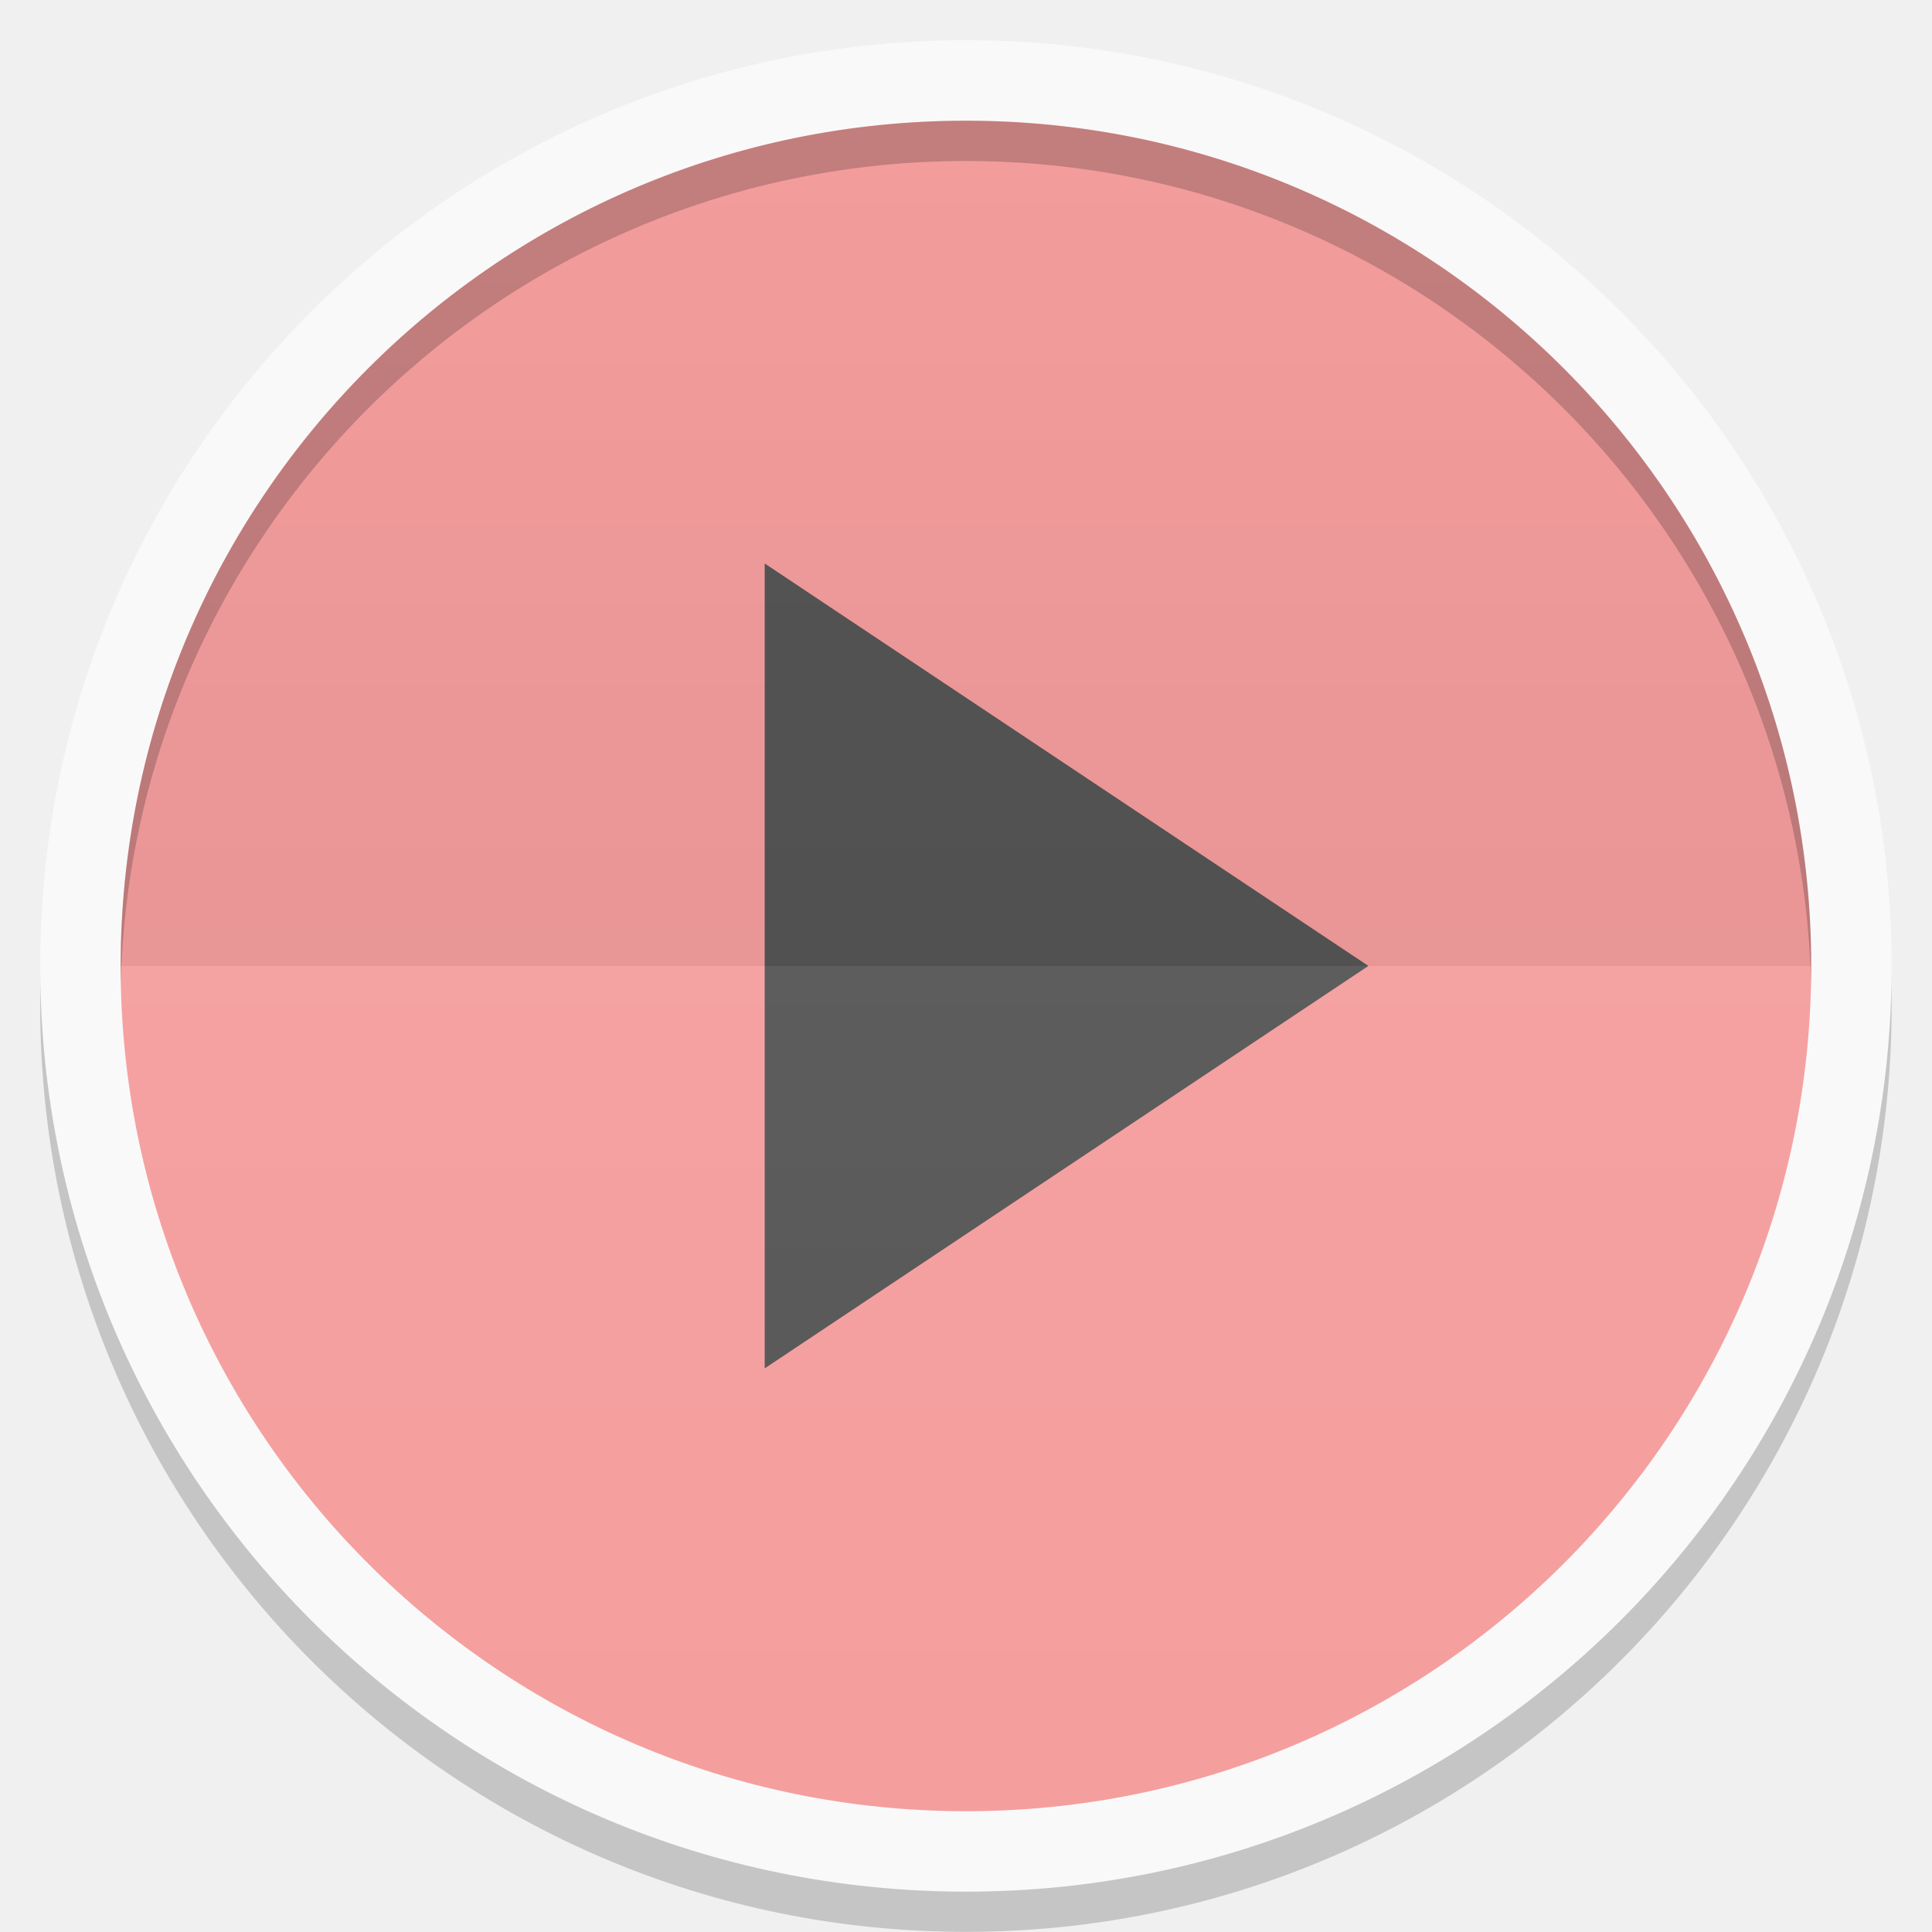
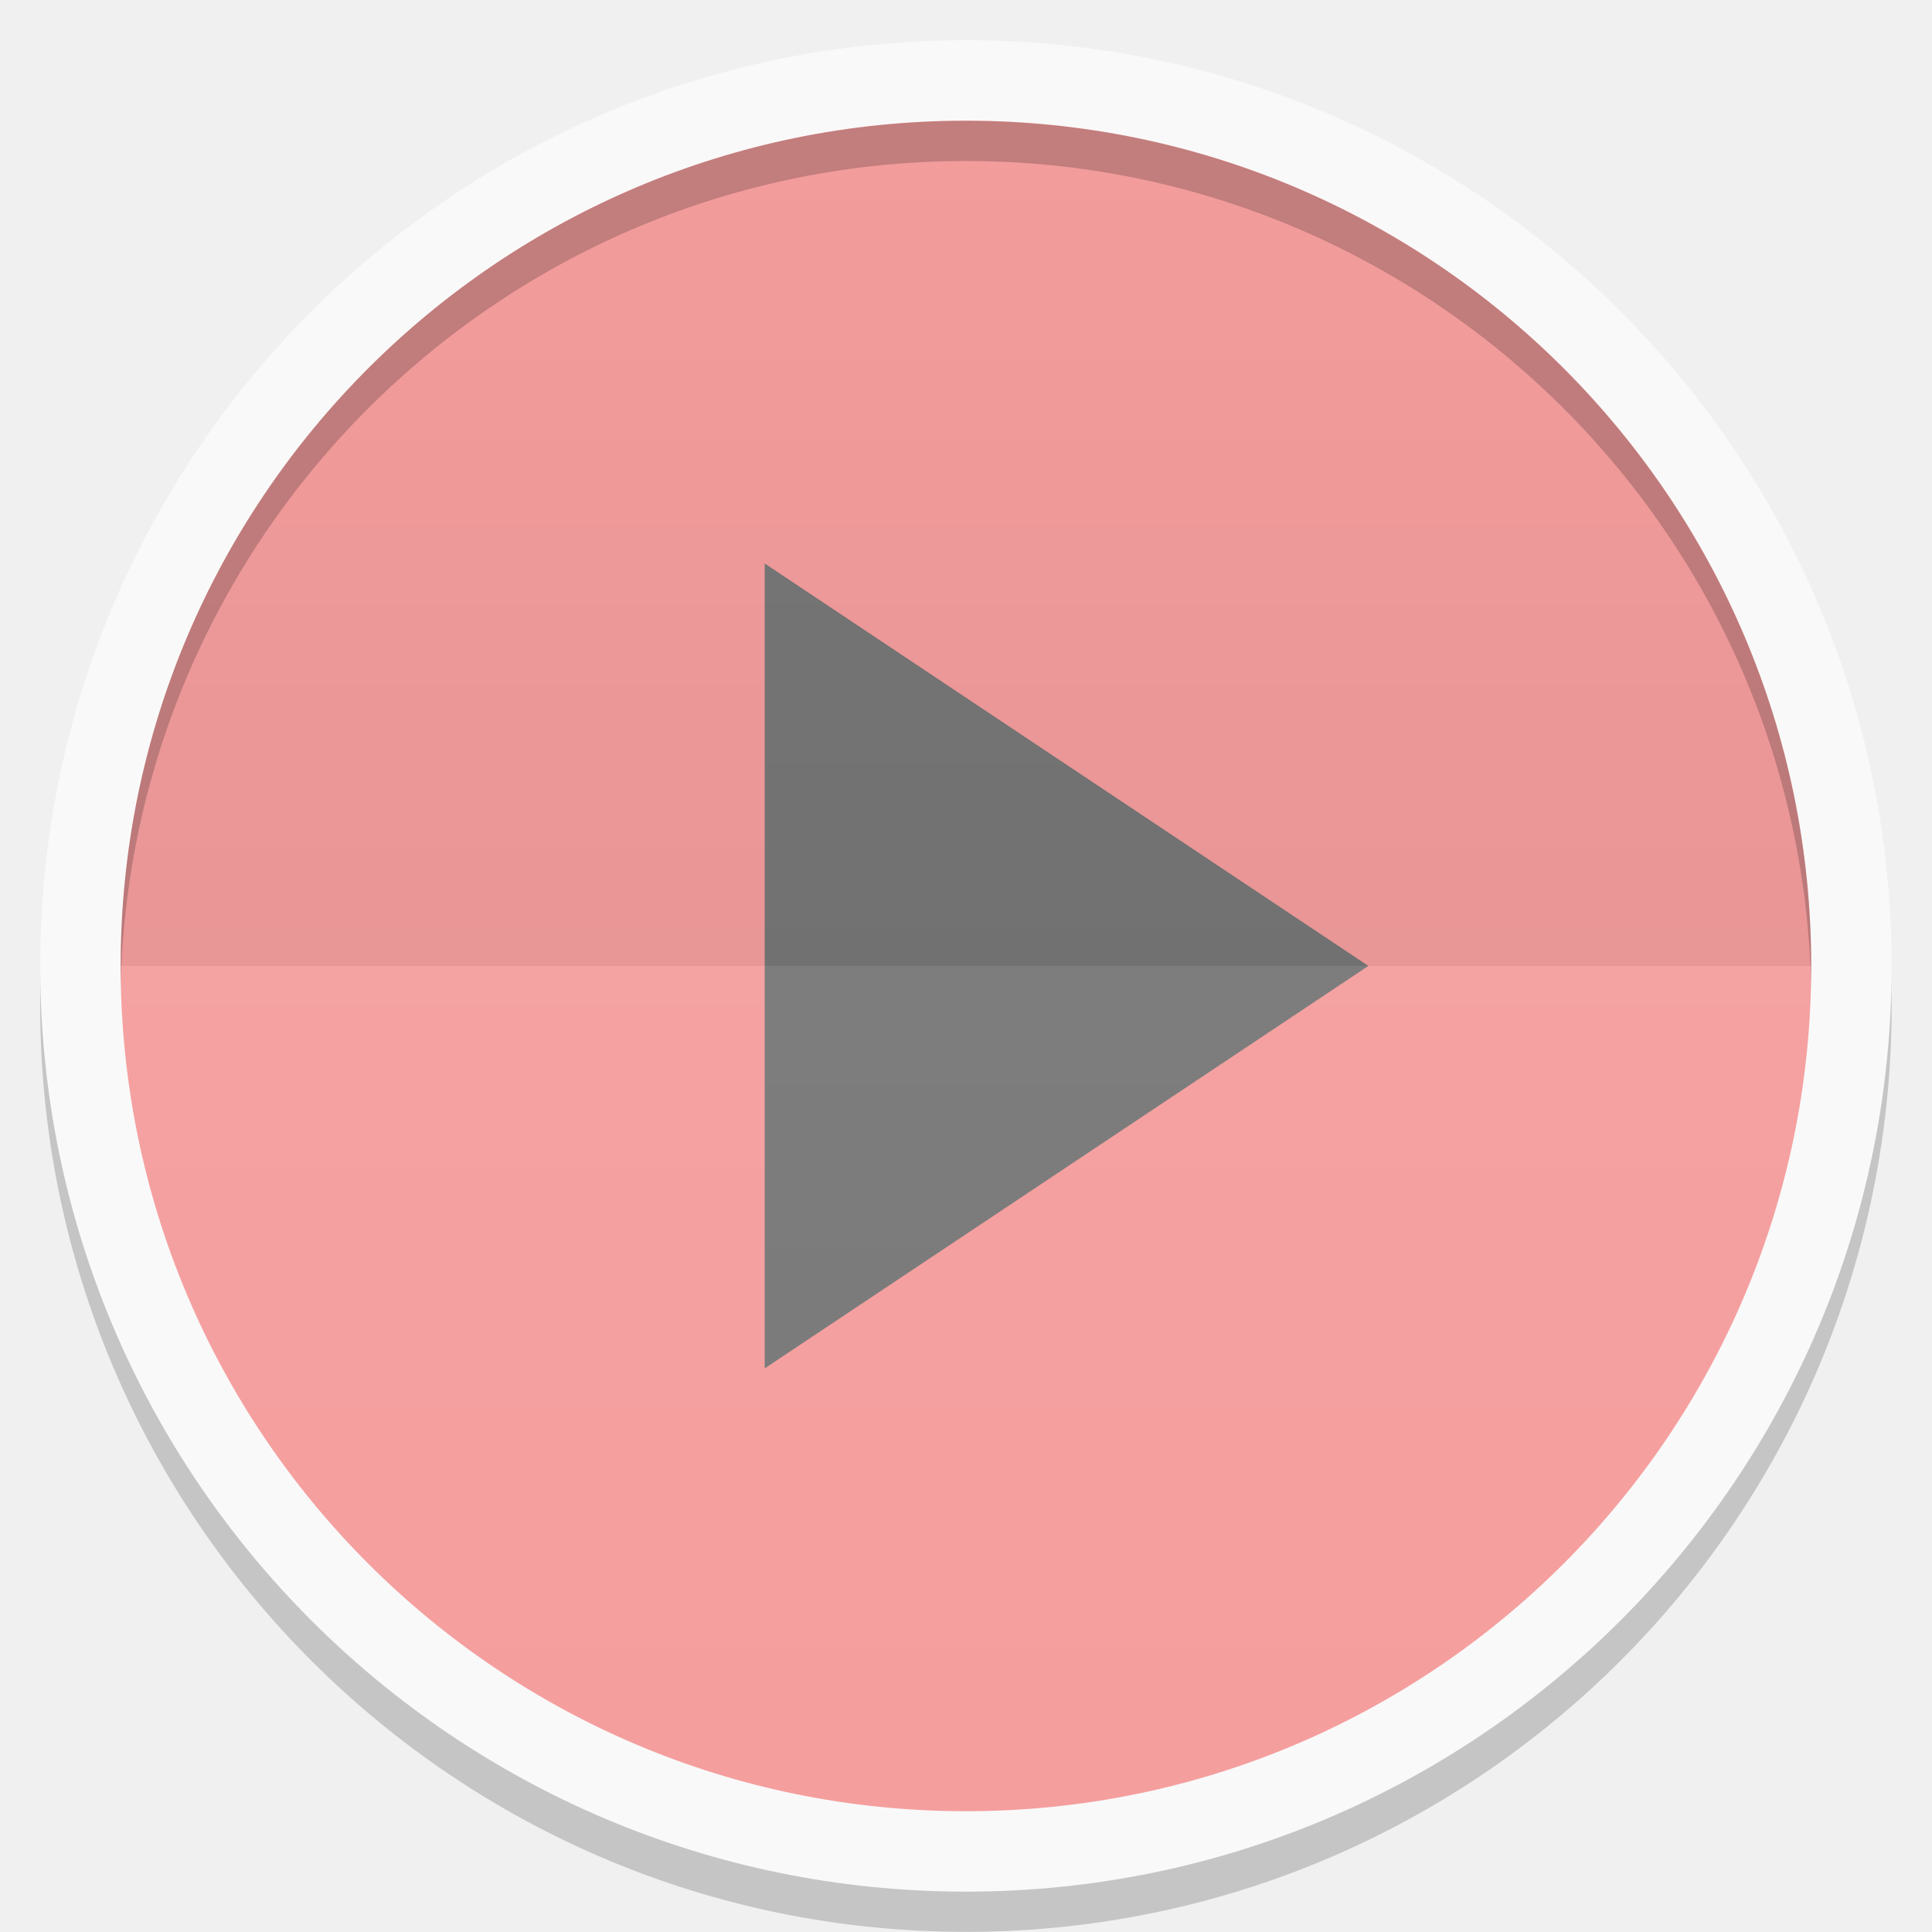
<svg xmlns="http://www.w3.org/2000/svg" xmlns:xlink="http://www.w3.org/1999/xlink" width="48" viewBox="0 0 13.547 13.547" height="48" id="svg2" version="1.1">
  <defs id="defs4">
    <linearGradient id="linearGradient3807">
      <stop style="stop-color:#000000;stop-opacity:1;" offset="0" id="stop3809" />
      <stop style="stop-color:#000000;stop-opacity:0;" offset="1" id="stop3811" />
    </linearGradient>
    <linearGradient id="linearGradient3794">
      <stop style="stop-color:#ffffff;stop-opacity:1;" offset="0" id="stop3796" />
      <stop style="stop-color:#ffffff;stop-opacity:0;" offset="1" id="stop3798" />
    </linearGradient>
    <linearGradient id="linearGradient4460">
      <stop offset="0" style="stop-color:#2d2d2d;stop-opacity:1;" id="stop7" />
      <stop offset="1" style="stop-color:#333333;stop-opacity:1;" id="stop9" />
    </linearGradient>
    <linearGradient id="linearGradient3824">
      <stop offset="0" style="stop-color:#2a94c8" id="stop12" />
      <stop offset=".519" style="stop-color:#e35472" id="stop14" />
      <stop offset="1" style="stop-color:#e68031" id="stop16" />
    </linearGradient>
    <linearGradient gradientTransform="matrix(1.09524,0,0,1.09524,-133.0018,-293.022)" xlink:href="#linearGradient4460" id="linearGradient3835" y1="279.096" y2="268.33" gradientUnits="userSpaceOnUse" x2="0" />
    <linearGradient xlink:href="#linearGradient3824" id="linearGradient3830" x1=".847" x2="12.7" gradientUnits="userSpaceOnUse" />
    <linearGradient xlink:href="#linearGradient4460" id="linearGradient3010" gradientUnits="userSpaceOnUse" gradientTransform="matrix(1.078933,0,0,1.078933,-130.9204,-288.5589)" y1="279.096" x2="0" y2="268.33" />
    <clipPath id="clipPath3813" clipPathUnits="userSpaceOnUse">
      <path id="path3815" d="M 92.311,355.545 L 479.511,355.545 L 479.511,68.185 L 92.311,68.185 L 92.311,355.545 z" />
    </clipPath>
    <clipPath id="clipPath3809" clipPathUnits="userSpaceOnUse">
      <path id="path3811" d="M 93.311,69.185 L 478.511,69.185 L 478.511,354.545 L 93.311,354.545 L 93.311,69.185 z" />
    </clipPath>
    <clipPath id="clipPath3805" clipPathUnits="userSpaceOnUse">
      <path id="path3807" d="M 93.311,354.545 L 478.511,354.545 L 478.511,69.185 L 93.311,69.185 L 93.311,354.545 z" />
    </clipPath>
    <clipPath id="clipPath3801" clipPathUnits="userSpaceOnUse">
      <path id="path3803" d="M 95.311,352.545 L 476.403,352.545 L 476.403,71.423 L 95.311,71.423 L 95.311,352.545 z" />
    </clipPath>
    <clipPath id="clipPath3797" clipPathUnits="userSpaceOnUse">
      <rect id="rect3799" style="fill:#fff" height="96" y="-0" x="-100" width="96" />
    </clipPath>
    <clipPath id="clipPath3793" clipPathUnits="userSpaceOnUse">
      <path id="path3795" d="M 54.1,12.5 12.9,54.7 C -2.7,70.3 23,69 32.3,74.9 36.6,77.7 18.5,81.3 22.2,85 c 3.6,3.7 21.7,7.1 25.3,10.7 3.6,3.7 -7.3,7.6 -3.7,11.3 3.5,3.7 11.9,0.2 13.4,8.6 1.1,6.2 15.4,3.1 21.8,-2.2 4,-3.4 -6.9,-3.4 -3.3,-7.1 9,-9.1 17,-4.1 20.3,-12.5 1.8,-4.5 -13.6,-7.7 -9.5,-10.6 9.8,-6.9 45.8,-10.4 29.2,-27 L 73,12.5 c -5.3,-5 -14,-5 -18.9,0 z m -9.9,64.7 c 0.9,0 30.8,4 19.3,7.1 -4.4,1.2 -24.6,-7.1 -19.3,-7.1 z m 57.2,16.6 c 0,2.1 16.3,3.3 15.4,-0.5 -1.3,-6.4 -13.6,-5.9 -15.4,0.5 z m -69.5,11.1 c 3.7,3.2 9.3,-0.7 11.1,-5.2 -3.6,-4.7 -16.9,0.3 -11.1,5.2 z m 67.5,-6.7 c -4.6,4.2 0.8,8.6 5.3,5.7 1.2,-0.8 -0.1,-4.7 -5.3,-5.7 z" />
    </clipPath>
    <clipPath id="clipPath3789" clipPathUnits="userSpaceOnUse">
      <rect id="rect3791" style="fill:#fff" height="84" rx="6" y="6" x="6" width="84" />
    </clipPath>
    <clipPath id="clipPath3785" clipPathUnits="userSpaceOnUse">
      <rect id="rect3787" style="fill:#fff;fill-rule:evenodd" height="20" rx="2" y="1" x="1" width="20" />
    </clipPath>
    <linearGradient xlink:href="#linearGradient3794" id="linearGradient3800" x1="28" y1="28" x2="42" y2="44" gradientUnits="userSpaceOnUse" />
    <linearGradient xlink:href="#linearGradient3807" id="linearGradient3813" x1="28" y1="28" x2="11" y2="7" gradientUnits="userSpaceOnUse" gradientTransform="scale(0.2822222,0.2822222)" />
    <linearGradient xlink:href="#linearGradient3794" id="linearGradient3817" gradientUnits="userSpaceOnUse" x1="28" y1="28" x2="42" y2="44" gradientTransform="matrix(0.2822222,0,0,0.2822222,-15.24,0)" />
    <linearGradient xlink:href="#linearGradient3807" id="linearGradient3024" gradientUnits="userSpaceOnUse" gradientTransform="matrix(0.2822222,0,0,0.2822222,-15.24,0)" x1="28" y1="28" x2="11" y2="7" />
    <linearGradient xlink:href="#linearGradient3807" id="linearGradient3818" gradientUnits="userSpaceOnUse" x1="25" y1="24" x2="25" y2="48" gradientTransform="matrix(0.2822222,0,0,0.2822222,14.67555,0)" />
    <radialGradient gradientUnits="userSpaceOnUse" r="24" fy="1028.362" fx="24" cy="1028.362" cx="24" id="radialGradient3839" xlink:href="#linearGradient3833" />
    <linearGradient y2="1028.362" x2="25" y1="1004.362" x1="25" gradientTransform="translate(0,24)" gradientUnits="userSpaceOnUse" id="linearGradient3814-8" xlink:href="#linearGradient3816" />
    <linearGradient gradientTransform="matrix(1,0,0,-1,0,2032.724)" y2="1028.362" x2="25" y1="1004.362" x1="25" gradientUnits="userSpaceOnUse" id="linearGradient3799" xlink:href="#linearGradient3789" />
    <linearGradient y2="1116.021" x2="535.501" y1="1357.267" x1="535.501" gradientUnits="userSpaceOnUse" id="linearGradient3853" xlink:href="#linearGradient4460-36" />
    <linearGradient gradientUnits="userSpaceOnUse" y2="1116.021" x2="535.501" y1="1357.267" x1="535.501" id="linearGradient3851" xlink:href="#linearGradient4460-36" />
    <linearGradient y2="267.598" x2="0" y1="279.088" gradientTransform="matrix(3.916346,0,0,3.916346,-416.9212,-49.09352)" gradientUnits="userSpaceOnUse" id="linearGradient3842" xlink:href="#linearGradient4460-36" />
    <linearGradient y2="267.598" x2="0" y1="279.088" gradientTransform="matrix(1.10528,0,0,1.10528,-134.2829,-295.7706)" gradientUnits="userSpaceOnUse" id="linearGradient3837" xlink:href="#linearGradient4460-36" />
    <clipPath clipPathUnits="userSpaceOnUse" id="clipPath6">
      <path style="fill:#fff;fill-rule:evenodd" d="M -670.14,51.863 L -114.616,405.003 L -257.111,510.326 L -514.221,-71.013 L -670.14,51.863 z" id="path8" />
    </clipPath>
    <linearGradient id="linearGradient4460-3">
      <stop offset="0" style="stop-color:#f9d7c6" id="stop11" />
      <stop offset="1" style="stop-color:#f9f9ff" id="stop13" />
    </linearGradient>
    <linearGradient gradientTransform="translate(0,1e-5)" xlink:href="#linearGradient4460-3" id="linearGradient4030" x1="3.387" gradientUnits="userSpaceOnUse" x2="10.16" />
    <linearGradient id="linearGradient4460-36">
      <stop offset="0" style="stop-color:#cb3223" id="stop17" />
      <stop offset="1" style="stop-color:#e16913" id="stop19" />
    </linearGradient>
    <linearGradient gradientTransform="matrix(1.10528,0,0,1.10528,-134.2829,-295.7706)" xlink:href="#linearGradient4460-36" id="linearGradient4075" y1="279.088" y2="267.598" gradientUnits="userSpaceOnUse" x2="0" />
    <linearGradient id="linearGradient3789">
      <stop id="stop3791" offset="0" style="stop-color:#000000;stop-opacity:1;" />
      <stop id="stop3793" offset="1" style="stop-color:#000000;stop-opacity:0;" />
    </linearGradient>
    <linearGradient id="linearGradient3816">
      <stop style="stop-color:#ffffff;stop-opacity:1;" offset="0" id="stop3818" />
      <stop style="stop-color:#ffffff;stop-opacity:0;" offset="1" id="stop3820" />
    </linearGradient>
    <linearGradient id="linearGradient3833">
      <stop id="stop3835" offset="0" style="stop-color:#000000;stop-opacity:1;" />
      <stop id="stop3837" offset="1" style="stop-color:#000000;stop-opacity:0;" />
    </linearGradient>
    <linearGradient xlink:href="#linearGradient3789" id="linearGradient3108" gradientUnits="userSpaceOnUse" gradientTransform="matrix(0.2822222,0,0,-0.2822222,25.96443,290.2267)" x1="25" y1="1004.362" x2="25" y2="1028.362" />
    <linearGradient xlink:href="#linearGradient3816" id="linearGradient3111" gradientUnits="userSpaceOnUse" gradientTransform="matrix(0.2822222,0,0,0.2822222,13.54667,-276.68)" x1="25" y1="1004.362" x2="25" y2="1028.362" />
    <linearGradient gradientTransform="matrix(1,0,0,-1,0,2056.724)" y2="1047.362" x2="24" y1="1028.362" x1="24" gradientUnits="userSpaceOnUse" id="linearGradient3985" xlink:href="#linearGradient3833-9" />
    <linearGradient gradientUnits="userSpaceOnUse" y2="1047.362" x2="24" y1="1028.362" x1="24" id="linearGradient3981" xlink:href="#linearGradient3816-1" />
    <linearGradient y2="48" x2="25" y1="24" x1="25" gradientTransform="translate(1.7289841e-6,1004.362)" gradientUnits="userSpaceOnUse" id="linearGradient3181" xlink:href="#linearGradient3794-3" />
    <linearGradient y2="48" x2="25" y1="24" x1="25" gradientTransform="matrix(-1,0,0,-1,48,1052.362)" gradientUnits="userSpaceOnUse" id="linearGradient3177" xlink:href="#linearGradient3807-0" />
    <linearGradient id="linearGradient3807-0">
      <stop style="stop-color:#000000;stop-opacity:1;" offset="0" id="stop3809-8" />
      <stop style="stop-color:#000000;stop-opacity:0;" offset="1" id="stop3811-3" />
    </linearGradient>
    <linearGradient id="linearGradient3794-3">
      <stop style="stop-color:#ffffff;stop-opacity:1;" offset="0" id="stop3796-8" />
      <stop style="stop-color:#ffffff;stop-opacity:0;" offset="1" id="stop3798-6" />
    </linearGradient>
    <linearGradient id="linearGradient4460-5">
      <stop offset="0" style="stop-color:#2d2d2d;stop-opacity:1;" id="stop7-9" />
      <stop offset="1" style="stop-color:#333333;stop-opacity:1;" id="stop9-2" />
    </linearGradient>
    <linearGradient id="linearGradient3824-5">
      <stop offset="0" style="stop-color:#2a94c8" id="stop12-3" />
      <stop offset=".519" style="stop-color:#e35472" id="stop14-3" />
      <stop offset="1" style="stop-color:#e68031" id="stop16-5" />
    </linearGradient>
    <linearGradient gradientTransform="matrix(1.09524,0,0,1.09524,-133.0018,-293.022)" xlink:href="#linearGradient4460-5" id="linearGradient3835-5" y1="279.096" y2="268.33" gradientUnits="userSpaceOnUse" x2="0" />
    <linearGradient xlink:href="#linearGradient3824-5" id="linearGradient3830-0" x1=".847" x2="12.7" gradientUnits="userSpaceOnUse" />
    <linearGradient xlink:href="#linearGradient4460-5" id="linearGradient3010-2" gradientUnits="userSpaceOnUse" gradientTransform="matrix(1.078933,0,0,1.078933,-130.9204,-288.5589)" y1="279.096" x2="0" y2="268.33" />
    <clipPath id="clipPath3813-6" clipPathUnits="userSpaceOnUse">
      <path id="path3815-6" d="M 92.311,355.545 L 479.511,355.545 L 479.511,68.185 L 92.311,68.185 L 92.311,355.545 z" />
    </clipPath>
    <clipPath id="clipPath3809-4" clipPathUnits="userSpaceOnUse">
      <path id="path3811-2" d="M 93.311,69.185 L 478.511,69.185 L 478.511,354.545 L 93.311,354.545 L 93.311,69.185 z" />
    </clipPath>
    <clipPath id="clipPath3805-9" clipPathUnits="userSpaceOnUse">
      <path id="path3807-0" d="M 93.311,354.545 L 478.511,354.545 L 478.511,69.185 L 93.311,69.185 L 93.311,354.545 z" />
    </clipPath>
    <clipPath id="clipPath3801-5" clipPathUnits="userSpaceOnUse">
      <path id="path3803-9" d="M 95.311,352.545 L 476.403,352.545 L 476.403,71.423 L 95.311,71.423 L 95.311,352.545 z" />
    </clipPath>
    <clipPath id="clipPath3797-1" clipPathUnits="userSpaceOnUse">
      <rect id="rect3799-3" style="fill:#fff" height="96" y="-0" x="-100" width="96" />
    </clipPath>
    <clipPath id="clipPath3793-6" clipPathUnits="userSpaceOnUse">
      <path id="path3795-8" d="M 54.1,12.5 12.9,54.7 C -2.7,70.3 23,69 32.3,74.9 36.6,77.7 18.5,81.3 22.2,85 c 3.6,3.7 21.7,7.1 25.3,10.7 3.6,3.7 -7.3,7.6 -3.7,11.3 3.5,3.7 11.9,0.2 13.4,8.6 1.1,6.2 15.4,3.1 21.8,-2.2 4,-3.4 -6.9,-3.4 -3.3,-7.1 9,-9.1 17,-4.1 20.3,-12.5 1.8,-4.5 -13.6,-7.7 -9.5,-10.6 9.8,-6.9 45.8,-10.4 29.2,-27 L 73,12.5 c -5.3,-5 -14,-5 -18.9,0 z m -9.9,64.7 c 0.9,0 30.8,4 19.3,7.1 -4.4,1.2 -24.6,-7.1 -19.3,-7.1 z m 57.2,16.6 c 0,2.1 16.3,3.3 15.4,-0.5 -1.3,-6.4 -13.6,-5.9 -15.4,0.5 z m -69.5,11.1 c 3.7,3.2 9.3,-0.7 11.1,-5.2 -3.6,-4.7 -16.9,0.3 -11.1,5.2 z m 67.5,-6.7 c -4.6,4.2 0.8,8.6 5.3,5.7 1.2,-0.8 -0.1,-4.7 -5.3,-5.7 z" />
    </clipPath>
    <clipPath id="clipPath3789-1" clipPathUnits="userSpaceOnUse">
      <rect id="rect3791-8" style="fill:#fff" height="84" rx="6" y="6" x="6" width="84" />
    </clipPath>
    <clipPath id="clipPath3785-8" clipPathUnits="userSpaceOnUse">
      <rect id="rect3787-3" style="fill:#fff;fill-rule:evenodd" height="20" rx="2" y="1" x="1" width="20" />
    </clipPath>
    <linearGradient xlink:href="#linearGradient3794-3" id="linearGradient3800-5" x1="28" y1="28" x2="42" y2="44" gradientUnits="userSpaceOnUse" />
    <linearGradient xlink:href="#linearGradient3807-0" id="linearGradient3813-7" x1="28" y1="28" x2="11" y2="7" gradientUnits="userSpaceOnUse" gradientTransform="scale(0.2822222,0.2822222)" />
    <linearGradient xlink:href="#linearGradient3794-3" id="linearGradient3817-7" gradientUnits="userSpaceOnUse" x1="28" y1="28" x2="42" y2="44" gradientTransform="matrix(0.2822222,0,0,0.2822222,-15.24,0)" />
    <linearGradient xlink:href="#linearGradient3807-0" id="linearGradient3024-4" gradientUnits="userSpaceOnUse" gradientTransform="matrix(0.2822222,0,0,0.2822222,-15.24,0)" x1="28" y1="28" x2="11" y2="7" />
    <linearGradient xlink:href="#linearGradient3807-0" id="linearGradient3809-9" x1="25" y1="24" x2="25" y2="48" gradientUnits="userSpaceOnUse" gradientTransform="matrix(-0.2822222,0,0,-0.2822222,13.54667,13.54667)" />
    <linearGradient xlink:href="#linearGradient3794-3" id="linearGradient3814-3" gradientUnits="userSpaceOnUse" x1="25" y1="24" x2="25" y2="48" gradientTransform="matrix(0.2822222,0,0,0.2822222,5e-7,-6.3e-6)" />
    <linearGradient xlink:href="#linearGradient3807-0" id="linearGradient3818-7" gradientUnits="userSpaceOnUse" x1="25" y1="24" x2="25" y2="48" gradientTransform="matrix(0.2822222,0,0,0.2822222,14.67555,0)" />
    <radialGradient gradientUnits="userSpaceOnUse" r="24" fy="1028.362" fx="24" cy="1028.362" cx="24" id="radialGradient3839-7" xlink:href="#linearGradient3833-9" />
    <linearGradient y2="1028.362" x2="25" y1="1004.362" x1="25" gradientTransform="translate(0,24)" gradientUnits="userSpaceOnUse" id="linearGradient3814-8-7" xlink:href="#linearGradient3816-1" />
    <linearGradient gradientTransform="matrix(1,0,0,-1,0,2032.724)" y2="1028.362" x2="25" y1="1004.362" x1="25" gradientUnits="userSpaceOnUse" id="linearGradient3799-2" xlink:href="#linearGradient3789-3" />
    <linearGradient y2="1116.021" x2="535.501" y1="1357.267" x1="535.501" gradientUnits="userSpaceOnUse" id="linearGradient3853-4" xlink:href="#linearGradient4460-36-4" />
    <linearGradient gradientUnits="userSpaceOnUse" y2="1116.021" x2="535.501" y1="1357.267" x1="535.501" id="linearGradient3851-1" xlink:href="#linearGradient4460-36-4" />
    <linearGradient y2="267.598" x2="0" y1="279.088" gradientTransform="matrix(3.916346,0,0,3.916346,-416.9212,-49.09352)" gradientUnits="userSpaceOnUse" id="linearGradient3842-3" xlink:href="#linearGradient4460-36-4" />
    <linearGradient y2="267.598" x2="0" y1="279.088" gradientTransform="matrix(1.10528,0,0,1.10528,-134.2829,-295.7706)" gradientUnits="userSpaceOnUse" id="linearGradient3837-8" xlink:href="#linearGradient4460-36-4" />
    <clipPath clipPathUnits="userSpaceOnUse" id="clipPath6-2">
      <path style="fill:#fff;fill-rule:evenodd" d="M -670.14,51.863 L -114.616,405.003 L -257.111,510.326 L -514.221,-71.013 L -670.14,51.863 z" id="path8-8" />
    </clipPath>
    <linearGradient id="linearGradient4460-3-4">
      <stop offset="0" style="stop-color:#f9d7c6" id="stop11-6" />
      <stop offset="1" style="stop-color:#f9f9ff" id="stop13-4" />
    </linearGradient>
    <linearGradient gradientTransform="translate(0,1e-5)" xlink:href="#linearGradient4460-3-4" id="linearGradient4030-0" x1="3.387" gradientUnits="userSpaceOnUse" x2="10.16" />
    <linearGradient id="linearGradient4460-36-4">
      <stop offset="0" style="stop-color:#cb3223" id="stop17-2" />
      <stop offset="1" style="stop-color:#e16913" id="stop19-5" />
    </linearGradient>
    <linearGradient gradientTransform="matrix(1.10528,0,0,1.10528,-134.2829,-295.7706)" xlink:href="#linearGradient4460-36-4" id="linearGradient4075-2" y1="279.088" y2="267.598" gradientUnits="userSpaceOnUse" x2="0" />
    <linearGradient id="linearGradient3789-3">
      <stop id="stop3791-1" offset="0" style="stop-color:#000000;stop-opacity:1;" />
      <stop id="stop3793-3" offset="1" style="stop-color:#000000;stop-opacity:0;" />
    </linearGradient>
    <linearGradient id="linearGradient3816-1">
      <stop style="stop-color:#ffffff;stop-opacity:1;" offset="0" id="stop3818-9" />
      <stop style="stop-color:#ffffff;stop-opacity:0;" offset="1" id="stop3820-0" />
    </linearGradient>
    <linearGradient id="linearGradient3833-9">
      <stop id="stop3835-9" offset="0" style="stop-color:#000000;stop-opacity:1;" />
      <stop id="stop3837-0" offset="1" style="stop-color:#000000;stop-opacity:0;" />
    </linearGradient>
    <linearGradient xlink:href="#linearGradient3789-3" id="linearGradient3108-0" gradientUnits="userSpaceOnUse" gradientTransform="matrix(0.2822222,0,0,-0.2822222,25.96443,290.2267)" x1="25" y1="1004.362" x2="25" y2="1028.362" />
    <linearGradient xlink:href="#linearGradient3816-1" id="linearGradient3111-7" gradientUnits="userSpaceOnUse" gradientTransform="matrix(0.2822222,0,0,0.2822222,13.54667,-276.68)" x1="25" y1="1004.362" x2="25" y2="1028.362" />
    <radialGradient gradientUnits="userSpaceOnUse" r="24" fy="1028.362" fx="24" cy="1028.362" cx="24" id="radialGradient3839-0" xlink:href="#linearGradient3833-4" />
    <linearGradient y2="1028.362" x2="25" y1="1004.362" x1="25" gradientTransform="translate(86,24)" gradientUnits="userSpaceOnUse" id="linearGradient3814-0" xlink:href="#linearGradient3816-5" />
    <linearGradient gradientTransform="matrix(1,0,0,-1,86,2032.724)" y2="1028.362" x2="25" y1="1004.362" x1="25" gradientUnits="userSpaceOnUse" id="linearGradient3799-27" xlink:href="#linearGradient3789-0" />
    <linearGradient y2="1116.021" x2="535.501" y1="1357.267" x1="535.501" gradientUnits="userSpaceOnUse" id="linearGradient3853-8" xlink:href="#linearGradient4460-8" />
    <linearGradient gradientUnits="userSpaceOnUse" y2="1116.021" x2="535.501" y1="1357.267" x1="535.501" id="linearGradient3851-0" xlink:href="#linearGradient4460-8" />
    <linearGradient y2="267.598" x2="0" y1="279.088" gradientTransform="matrix(3.916346,0,0,3.916346,-416.9212,-49.09352)" gradientUnits="userSpaceOnUse" id="linearGradient3842-36" xlink:href="#linearGradient4460-8" />
    <linearGradient y2="267.598" x2="0" y1="279.088" gradientTransform="matrix(1.10528,0,0,1.10528,-134.2829,-295.7706)" gradientUnits="userSpaceOnUse" id="linearGradient3837-3" xlink:href="#linearGradient4460-8" />
    <clipPath clipPathUnits="userSpaceOnUse" id="clipPath6-4">
      <path style="fill:#fff;fill-rule:evenodd" d="M -670.14,51.863 L -114.616,405.003 L -257.111,510.326 L -514.221,-71.013 L -670.14,51.863 z" id="path8-3" />
    </clipPath>
    <linearGradient id="linearGradient4460-3-7">
      <stop offset="0" style="stop-color:#f9d7c6" id="stop11-7" />
      <stop offset="1" style="stop-color:#f9f9ff" id="stop13-8" />
    </linearGradient>
    <linearGradient gradientTransform="translate(0,1e-5)" xlink:href="#linearGradient4460-3-7" id="linearGradient4030-1" x1="3.387" gradientUnits="userSpaceOnUse" x2="10.16" />
    <linearGradient id="linearGradient4460-8">
      <stop offset="0" style="stop-color:#cb3223" id="stop17-1" />
      <stop offset="1" style="stop-color:#e16913" id="stop19-6" />
    </linearGradient>
    <linearGradient gradientTransform="matrix(1.10528,0,0,1.10528,-134.2829,-295.7706)" xlink:href="#linearGradient4460-8" id="linearGradient4075-4" y1="279.088" y2="267.598" gradientUnits="userSpaceOnUse" x2="0" />
    <linearGradient id="linearGradient3789-0">
      <stop id="stop3791-0" offset="0" style="stop-color:#000000;stop-opacity:1;" />
      <stop id="stop3793-5" offset="1" style="stop-color:#000000;stop-opacity:0;" />
    </linearGradient>
    <linearGradient id="linearGradient3816-5">
      <stop style="stop-color:#ffffff;stop-opacity:1;" offset="0" id="stop3818-0" />
      <stop style="stop-color:#ffffff;stop-opacity:0;" offset="1" id="stop3820-8" />
    </linearGradient>
    <linearGradient id="linearGradient3833-4">
      <stop id="stop3835-95" offset="0" style="stop-color:#000000;stop-opacity:1;" />
      <stop id="stop3837-2" offset="1" style="stop-color:#000000;stop-opacity:0;" />
    </linearGradient>
    <linearGradient id="linearGradient3794-2">
      <stop style="stop-color:#ffffff;stop-opacity:1;" offset="0" id="stop3796-5" />
      <stop style="stop-color:#ffffff;stop-opacity:0;" offset="1" id="stop3798-4" />
    </linearGradient>
    <linearGradient id="linearGradient3807-2">
      <stop style="stop-color:#000000;stop-opacity:1;" offset="0" id="stop3809-9" />
      <stop style="stop-color:#000000;stop-opacity:0;" offset="1" id="stop3811-1" />
    </linearGradient>
    <linearGradient xlink:href="#linearGradient3794-2-5" id="linearGradient3814-4-2" gradientUnits="userSpaceOnUse" x1="25" y1="24" x2="25" y2="48" gradientTransform="matrix(0.2822222,0,0,0.2822222,6.7399158e-7,-6.3183333e-6)" />
    <linearGradient id="linearGradient3794-2-5">
      <stop style="stop-color:#ffffff;stop-opacity:1;" offset="0" id="stop3796-5-9" />
      <stop style="stop-color:#ffffff;stop-opacity:0;" offset="1" id="stop3798-4-5" />
    </linearGradient>
    <linearGradient xlink:href="#linearGradient3807-2-1" id="linearGradient3809-1-5" x1="25" y1="24" x2="25" y2="48" gradientUnits="userSpaceOnUse" gradientTransform="matrix(-0.2822222,0,0,-0.2822222,13.54666,13.54667)" />
    <linearGradient id="linearGradient3807-2-1">
      <stop style="stop-color:#000000;stop-opacity:1;" offset="0" id="stop3809-9-5" />
      <stop style="stop-color:#000000;stop-opacity:0;" offset="1" id="stop3811-1-9" />
    </linearGradient>
  </defs>
  <g id="layer3" style="display:inline">
    <rect width="12.982" x="0.282" y="0.564" rx="6.491" height="12.982" style="opacity:0.18;fill:#000000;fill-opacity:1;fill-rule:evenodd;display:inline" id="rect3026" />
    <rect id="rect22" style="fill:#f9f9f9;fill-opacity:1;fill-rule:evenodd;display:inline" height="12.982" rx="6.491" y="0.282" x="0.282" width="12.982" />
  </g>
  <g id="layer4" style="display:inline">
    <path id="path3021" style="fill:#f59d9d;fill-opacity:1" d="m 12.7,6.773 c 0,-3.273 -2.653,-5.927 -5.927,-5.927 -3.273,0 -5.927,2.654 -5.927,5.927 0,3.273 2.653,5.927 5.927,5.927 3.273,0 5.927,-2.653 5.927,-5.927 z" />
  </g>
  <g id="layer1" style="display:inline">
    <g id="Layer_1_1_" transform="matrix(0.02315104,0,0,0.02315104,0.8542602,0.8482884)" />
-     <path style="fill:#555555;fill-opacity:1" d="m 5.362,3.951 0,5.644 4.233,-2.822 z" id="path28" />
+     <path style="fill:#777777;fill-opacity:1" d="m 5.362,3.951 0,5.644 4.233,-2.822 z" id="path28" />
  </g>
  <g id="layer2" style="display:inline">
    <path style="opacity:0.2;fill:#000000;fill-opacity:1;display:inline" d="m 6.773,0.847 c -3.273,0 -5.927,2.653 -5.927,5.927 0,0.047 -0.001,0.095 0,0.141 0.074,-3.209 2.7,-5.786 5.927,-5.786 3.226,0 5.852,2.577 5.927,5.786 0.001,-0.046 0,-0.094 0,-0.141 0,-3.273 -2.654,-5.927 -5.927,-5.927 z" id="path3121" />
    <path id="path3812" d="M 0.847,6.773 C 0.847,10.047 3.5,12.7 6.773,12.7 c 3.273,0 5.927,-2.653 5.927,-5.927 l -11.853,0 z" style="opacity:0.05;fill:url(#linearGradient3814-4-2);fill-opacity:1;stroke:none;display:inline" />
    <path style="opacity:0.05;fill:url(#linearGradient3809-1-5);fill-opacity:1;stroke:none;display:inline" d="m 12.7,6.773 c 0,-3.273 -2.653,-5.927 -5.927,-5.927 -3.273,0 -5.927,2.653 -5.927,5.927 l 11.853,0 z" id="rect3796" />
  </g>
</svg>
